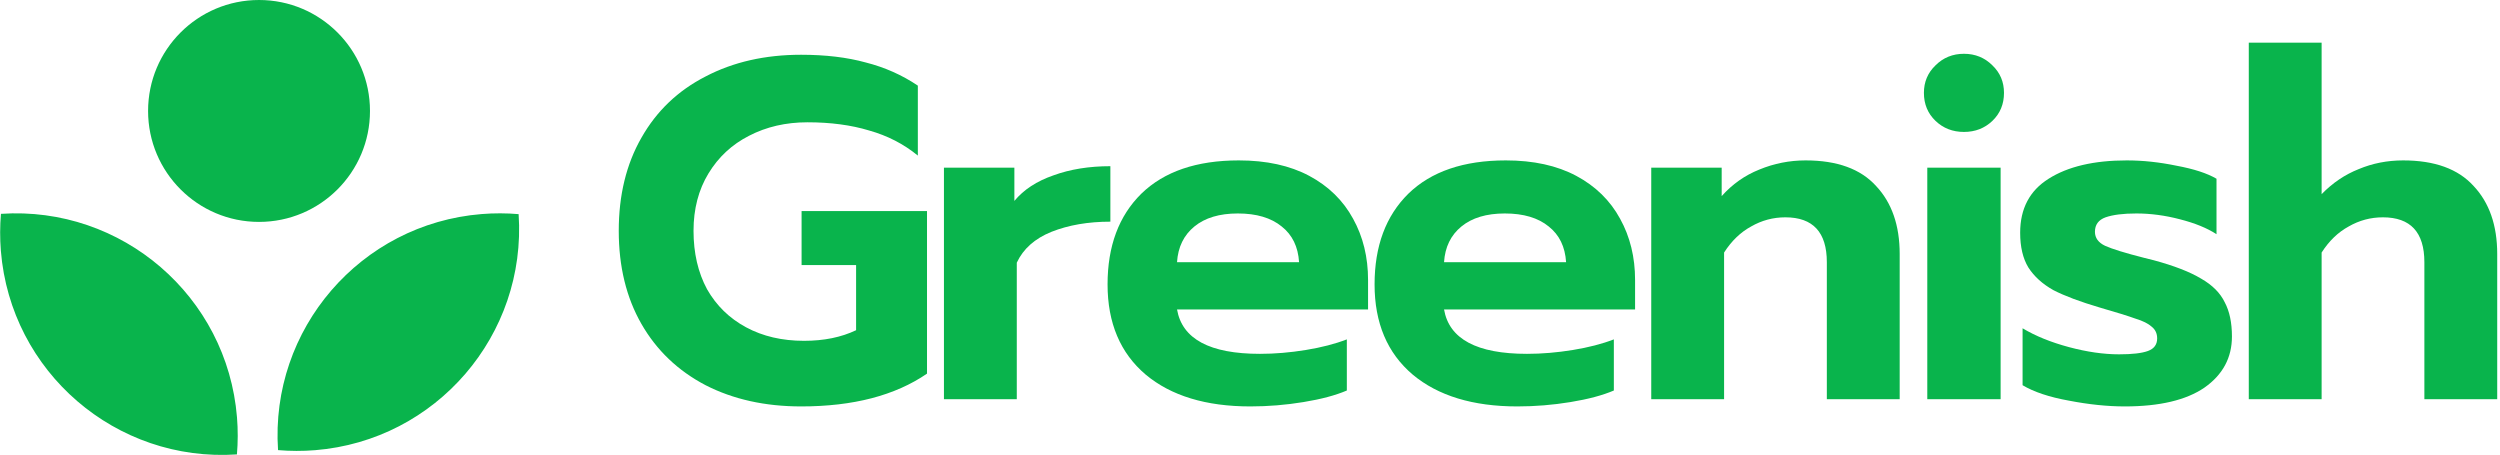
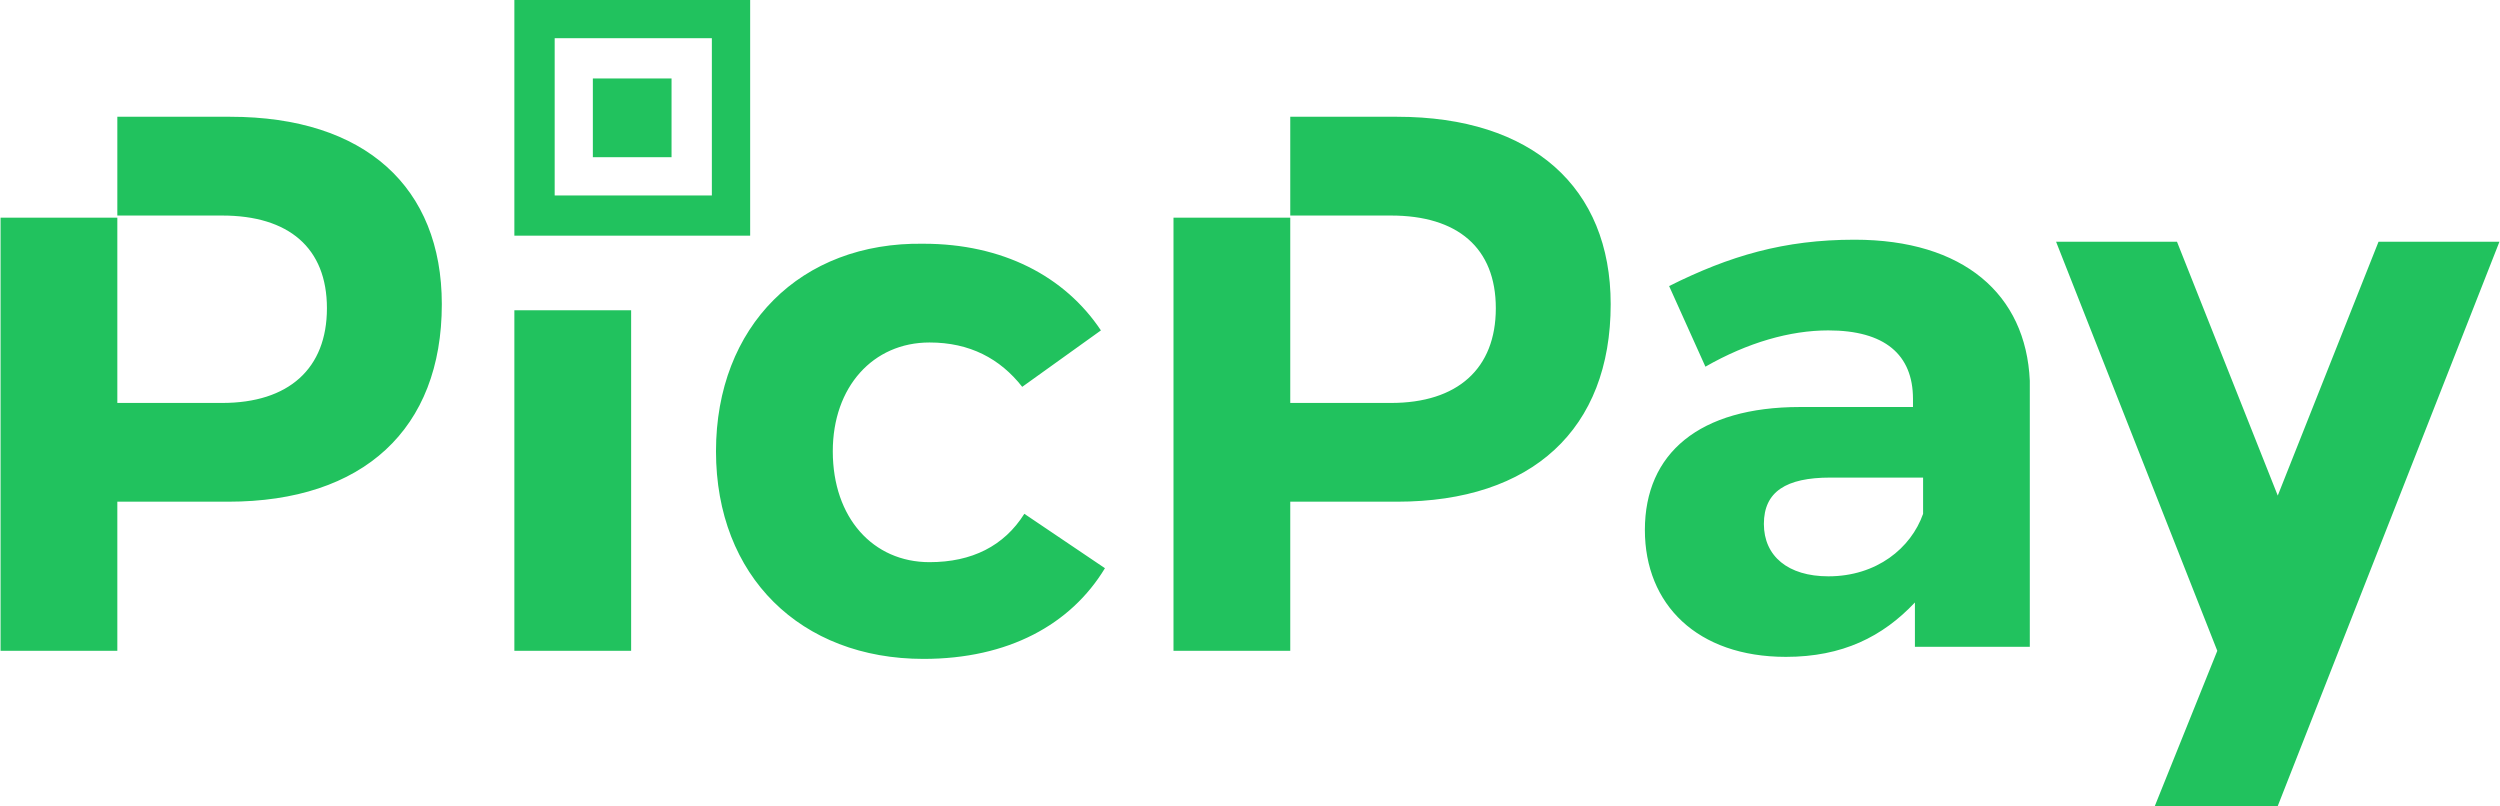
- <svg xmlns="http://www.w3.org/2000/svg" width="588" height="107" viewBox="0 0 588 107" fill="none">
-   <path d="M188.419 95.591C179.948 95.591 172.46 93.927 165.954 90.6C159.448 87.196 154.419 82.392 150.864 76.19C147.309 69.987 145.531 62.688 145.531 54.292C145.531 45.896 147.309 38.597 150.864 32.394C154.419 26.116 159.448 21.313 165.954 17.985C172.46 14.581 179.948 12.879 188.419 12.879C194.168 12.879 199.236 13.484 203.623 14.694C208.086 15.829 212.17 17.644 215.876 20.14V36.592C212.549 33.869 208.729 31.902 204.418 30.692C200.181 29.406 195.341 28.763 189.895 28.763C184.827 28.763 180.249 29.822 176.165 31.94C172.157 33.982 168.98 36.932 166.635 40.79C164.29 44.648 163.117 49.148 163.117 54.292C163.117 59.511 164.176 64.087 166.294 68.021C168.488 71.878 171.551 74.866 175.484 76.984C179.417 79.102 183.956 80.161 189.1 80.161C193.79 80.161 197.873 79.329 201.353 77.665V62.348H188.532V49.64H218.032V87.877C210.543 93.02 200.674 95.591 188.419 95.591Z" fill="#09B44C" />
-   <path d="M222.016 39.429H238.58V47.257C240.775 44.61 243.838 42.605 247.771 41.244C251.704 39.807 256.168 39.088 261.159 39.088V52.136C255.94 52.136 251.326 52.93 247.317 54.519C243.384 56.107 240.661 58.528 239.148 61.78V93.89H222.016V39.429Z" fill="#09B44C" />
-   <path d="M294.084 95.591C283.645 95.591 275.437 93.095 269.462 88.103C263.487 83.035 260.499 75.963 260.499 66.886C260.499 57.885 263.147 50.775 268.441 45.556C273.812 40.336 281.451 37.727 291.361 37.727C297.865 37.727 303.386 38.937 307.925 41.357C312.463 43.778 315.906 47.144 318.251 51.455C320.595 55.691 321.767 60.495 321.767 65.865V72.786H276.838C278.048 79.745 284.552 83.224 296.352 83.224C299.831 83.224 303.425 82.922 307.13 82.317C310.838 81.712 314.053 80.879 316.776 79.82V91.847C314.128 92.982 310.724 93.89 306.563 94.57C302.404 95.251 298.243 95.591 294.084 95.591ZM305.542 61.667C305.316 58.036 303.954 55.237 301.458 53.271C298.963 51.228 295.52 50.207 291.133 50.207C286.822 50.207 283.417 51.228 280.922 53.271C278.426 55.313 277.064 58.112 276.838 61.667H305.542Z" fill="#09B44C" />
-   <path d="M356.885 95.591C346.447 95.591 338.239 93.095 332.264 88.103C326.289 83.035 323.3 75.963 323.3 66.886C323.3 57.885 325.948 50.775 331.243 45.556C336.613 40.336 344.253 37.727 354.161 37.727C360.667 37.727 366.189 38.937 370.728 41.357C375.265 43.778 378.706 47.144 381.051 51.455C383.396 55.691 384.57 60.495 384.57 65.865V72.786H339.639C340.849 79.745 347.354 83.224 359.154 83.224C362.634 83.224 366.227 82.922 369.933 82.317C373.638 81.712 376.854 80.879 379.577 79.82V91.847C376.929 92.982 373.526 93.89 369.365 94.57C365.205 95.251 361.045 95.591 356.885 95.591ZM368.345 61.667C368.117 58.036 366.756 55.237 364.261 53.271C361.763 51.228 358.322 50.207 353.935 50.207C349.624 50.207 346.22 51.228 343.724 53.271C341.227 55.313 339.866 58.112 339.639 61.667H368.345Z" fill="#09B44C" />
-   <path d="M388.373 39.429H404.938V46.123C407.435 43.324 410.384 41.244 413.788 39.883C417.268 38.445 420.898 37.727 424.681 37.727C432.094 37.727 437.615 39.731 441.246 43.74C444.951 47.673 446.806 53.006 446.806 59.738V93.89H429.672V61.667C429.672 54.632 426.42 51.115 419.914 51.115C417.04 51.115 414.356 51.834 411.859 53.271C409.363 54.632 407.246 56.675 405.505 59.398V93.89H388.373V39.429Z" fill="#09B44C" />
-   <path d="M461.921 31.032C459.275 31.032 457.044 30.163 455.228 28.423C453.412 26.683 452.505 24.49 452.505 21.842C452.505 19.27 453.412 17.115 455.228 15.375C457.044 13.56 459.275 12.652 461.921 12.652C464.569 12.652 466.8 13.56 468.616 15.375C470.432 17.115 471.339 19.27 471.339 21.842C471.339 24.49 470.432 26.683 468.616 28.423C466.8 30.163 464.569 31.032 461.921 31.032ZM453.298 39.429H470.546V93.89H453.298V39.429Z" fill="#09B44C" />
-   <path d="M499.763 95.591C495.68 95.591 491.293 95.137 486.603 94.23C481.989 93.398 478.358 92.188 475.71 90.6V77.211C478.737 79.026 482.367 80.501 486.603 81.636C490.839 82.771 494.772 83.338 498.403 83.338C501.504 83.338 503.774 83.073 505.21 82.544C506.647 82.014 507.365 81.031 507.365 79.594C507.365 78.459 506.95 77.552 506.119 76.871C505.287 76.114 504 75.471 502.261 74.942C500.597 74.337 497.797 73.467 493.864 72.332C489.251 70.971 485.619 69.609 482.973 68.248C480.4 66.81 478.434 65.033 477.073 62.915C475.786 60.797 475.143 58.074 475.143 54.746C475.143 49.073 477.374 44.837 481.838 42.038C486.375 39.164 492.503 37.727 500.219 37.727C504 37.727 507.896 38.143 511.905 38.975C515.988 39.731 519.128 40.752 521.323 42.038V55.086C519.128 53.649 516.255 52.477 512.698 51.569C509.22 50.661 505.816 50.207 502.487 50.207C499.385 50.207 496.965 50.51 495.226 51.115C493.562 51.72 492.729 52.855 492.729 54.519C492.729 55.956 493.524 57.053 495.112 57.809C496.776 58.566 499.84 59.511 504.303 60.646L506.572 61.213C511.337 62.499 515.043 63.936 517.691 65.525C520.338 67.037 522.191 68.891 523.251 71.084C524.385 73.202 524.953 75.887 524.953 79.14C524.953 84.133 522.797 88.141 518.486 91.167C514.174 94.116 507.933 95.591 499.763 95.591Z" fill="#09B44C" />
-   <path d="M528.913 10.042H546.045V45.669C548.617 43.022 551.53 41.055 554.782 39.769C558.034 38.407 561.513 37.727 565.221 37.727C572.634 37.727 578.155 39.731 581.786 43.74C585.491 47.673 587.346 53.006 587.346 59.738V93.89H570.213V61.667C570.213 54.632 566.96 51.115 560.456 51.115C557.58 51.115 554.896 51.834 552.4 53.271C549.903 54.632 547.786 56.675 546.045 59.398V93.89H528.913V10.042Z" fill="#09B44C" />
-   <path fill-rule="evenodd" clip-rule="evenodd" d="M87.02 26.096C87.02 40.508 75.338 52.192 60.925 52.192C46.513 52.192 34.829 40.508 34.829 26.096C34.829 11.684 46.513 0 60.925 0C75.338 0 87.02 11.684 87.02 26.096ZM0.224 50.295C28.655 48.379 53.433 69.665 55.741 98.157C55.98 101.109 55.969 104.023 55.725 106.88C27.294 108.797 2.515 87.51 0.207 59.019C-0.032 56.067 -0.02 53.152 0.224 50.295ZM74.12 105.883C102.611 103.575 123.897 78.796 121.981 50.365C119.124 50.121 116.21 50.109 113.257 50.349C84.766 52.657 63.48 77.435 65.396 105.866C68.253 106.11 71.167 106.122 74.12 105.883Z" fill="#09B44C" />
+ <svg xmlns="http://www.w3.org/2000/svg" height="806" viewBox=".04 .04 984.42 317.52" width="2500">
+   <path d="m202.45 256.43h46v-134.17h-46zm61.92-225.47h-31v31h31zm-173.87 15.08h-44.46v38.91h41.29c26.2 0 41.28 12.7 41.28 36.52s-15.08 37.31-41.28 37.31h-41.29v-73h-46v170.65h46v-58.75h43.67c53.19 0 84.16-28.58 84.16-77.8 0-46.05-30.17-73.84-83.37-73.84zm204.84-46h-92.89v92.84h92.89zm-15.09 77h-61.92v-61.96h61.92zm269.94-31h-42.08v38.91h39.69c26.2 0 41.29 12.7 41.29 36.52s-15.09 37.31-41.29 37.31h-39.69v-73h-46v170.65h46v-58.75h42.08c53.19 0 84.15-28.58 84.15-77.8 0-46.05-30.96-73.84-84.15-73.84zm386.64 49.23-39.7 100-39.7-100h-47.63l63.51 161.16-24.61 61.13h48.43l87.33-222.29zm-206.42-.8c-27.79 0-49.23 6.35-73.05 18.26l14.3 31.76c16.67-9.53 33.34-14.29 48.42-14.29 22.23 0 33.35 9.53 33.35 27v3.18h-44.49c-39.7 0-61.13 18.26-61.13 48.43 0 29.37 20.64 50 55.57 50 22.23 0 38.11-7.93 50.81-21.43v17.46h45.26v-104.79c-1.51-34.14-26.17-55.58-69.04-55.58zm27 108c-4.76 13.49-18.26 24.61-37.32 24.61-15.87 0-25.4-7.94-25.4-20.64s8.73-18.26 26.2-18.26h36.52zm-391.42 19.03c-22.23 0-38.1-17.47-38.1-43.67 0-25.4 15.87-42.87 38.1-42.87 15.88 0 27.79 6.35 36.53 17.47l31-22.23c-14.29-21.44-38.9-34.14-69.87-34.14-48.43-.79-81.77 32.55-81.77 81.77s33.34 81.78 81.77 81.78c33.35 0 58-13.5 71.46-35.73l-31.76-21.43c-7.98 12.7-20.68 19.05-37.36 19.05z" fill="#21c25e" />
</svg>
